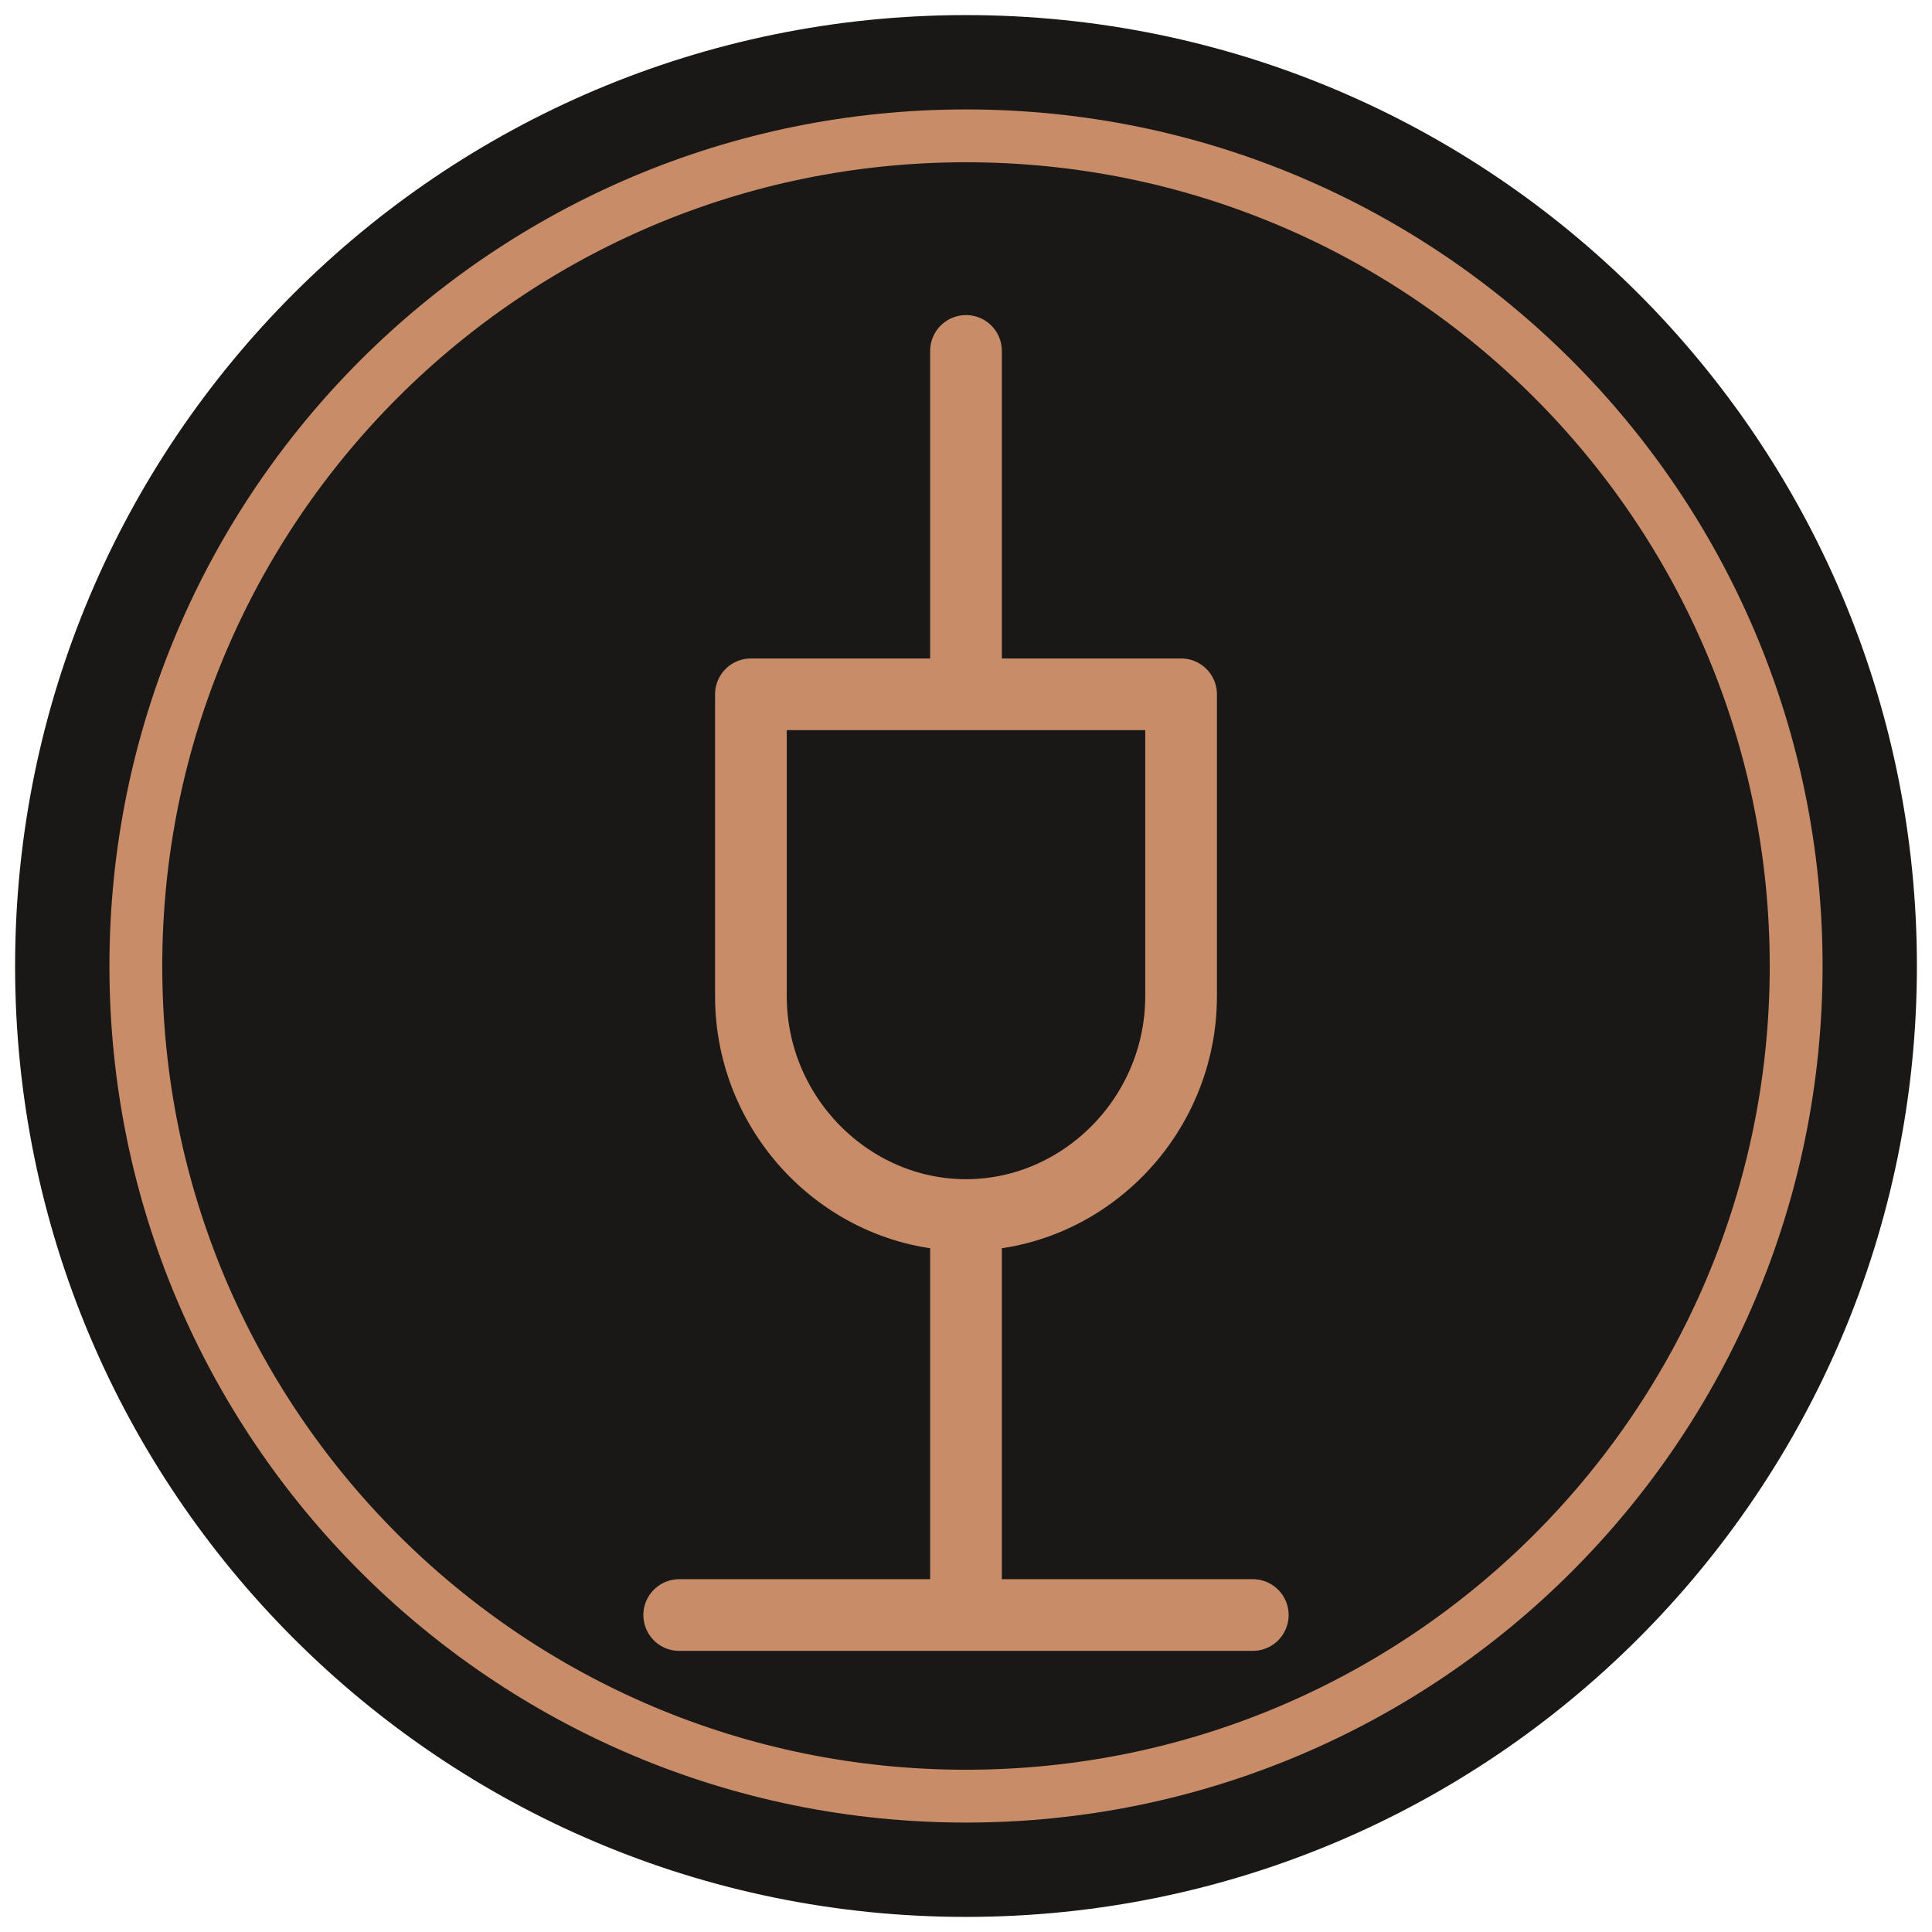
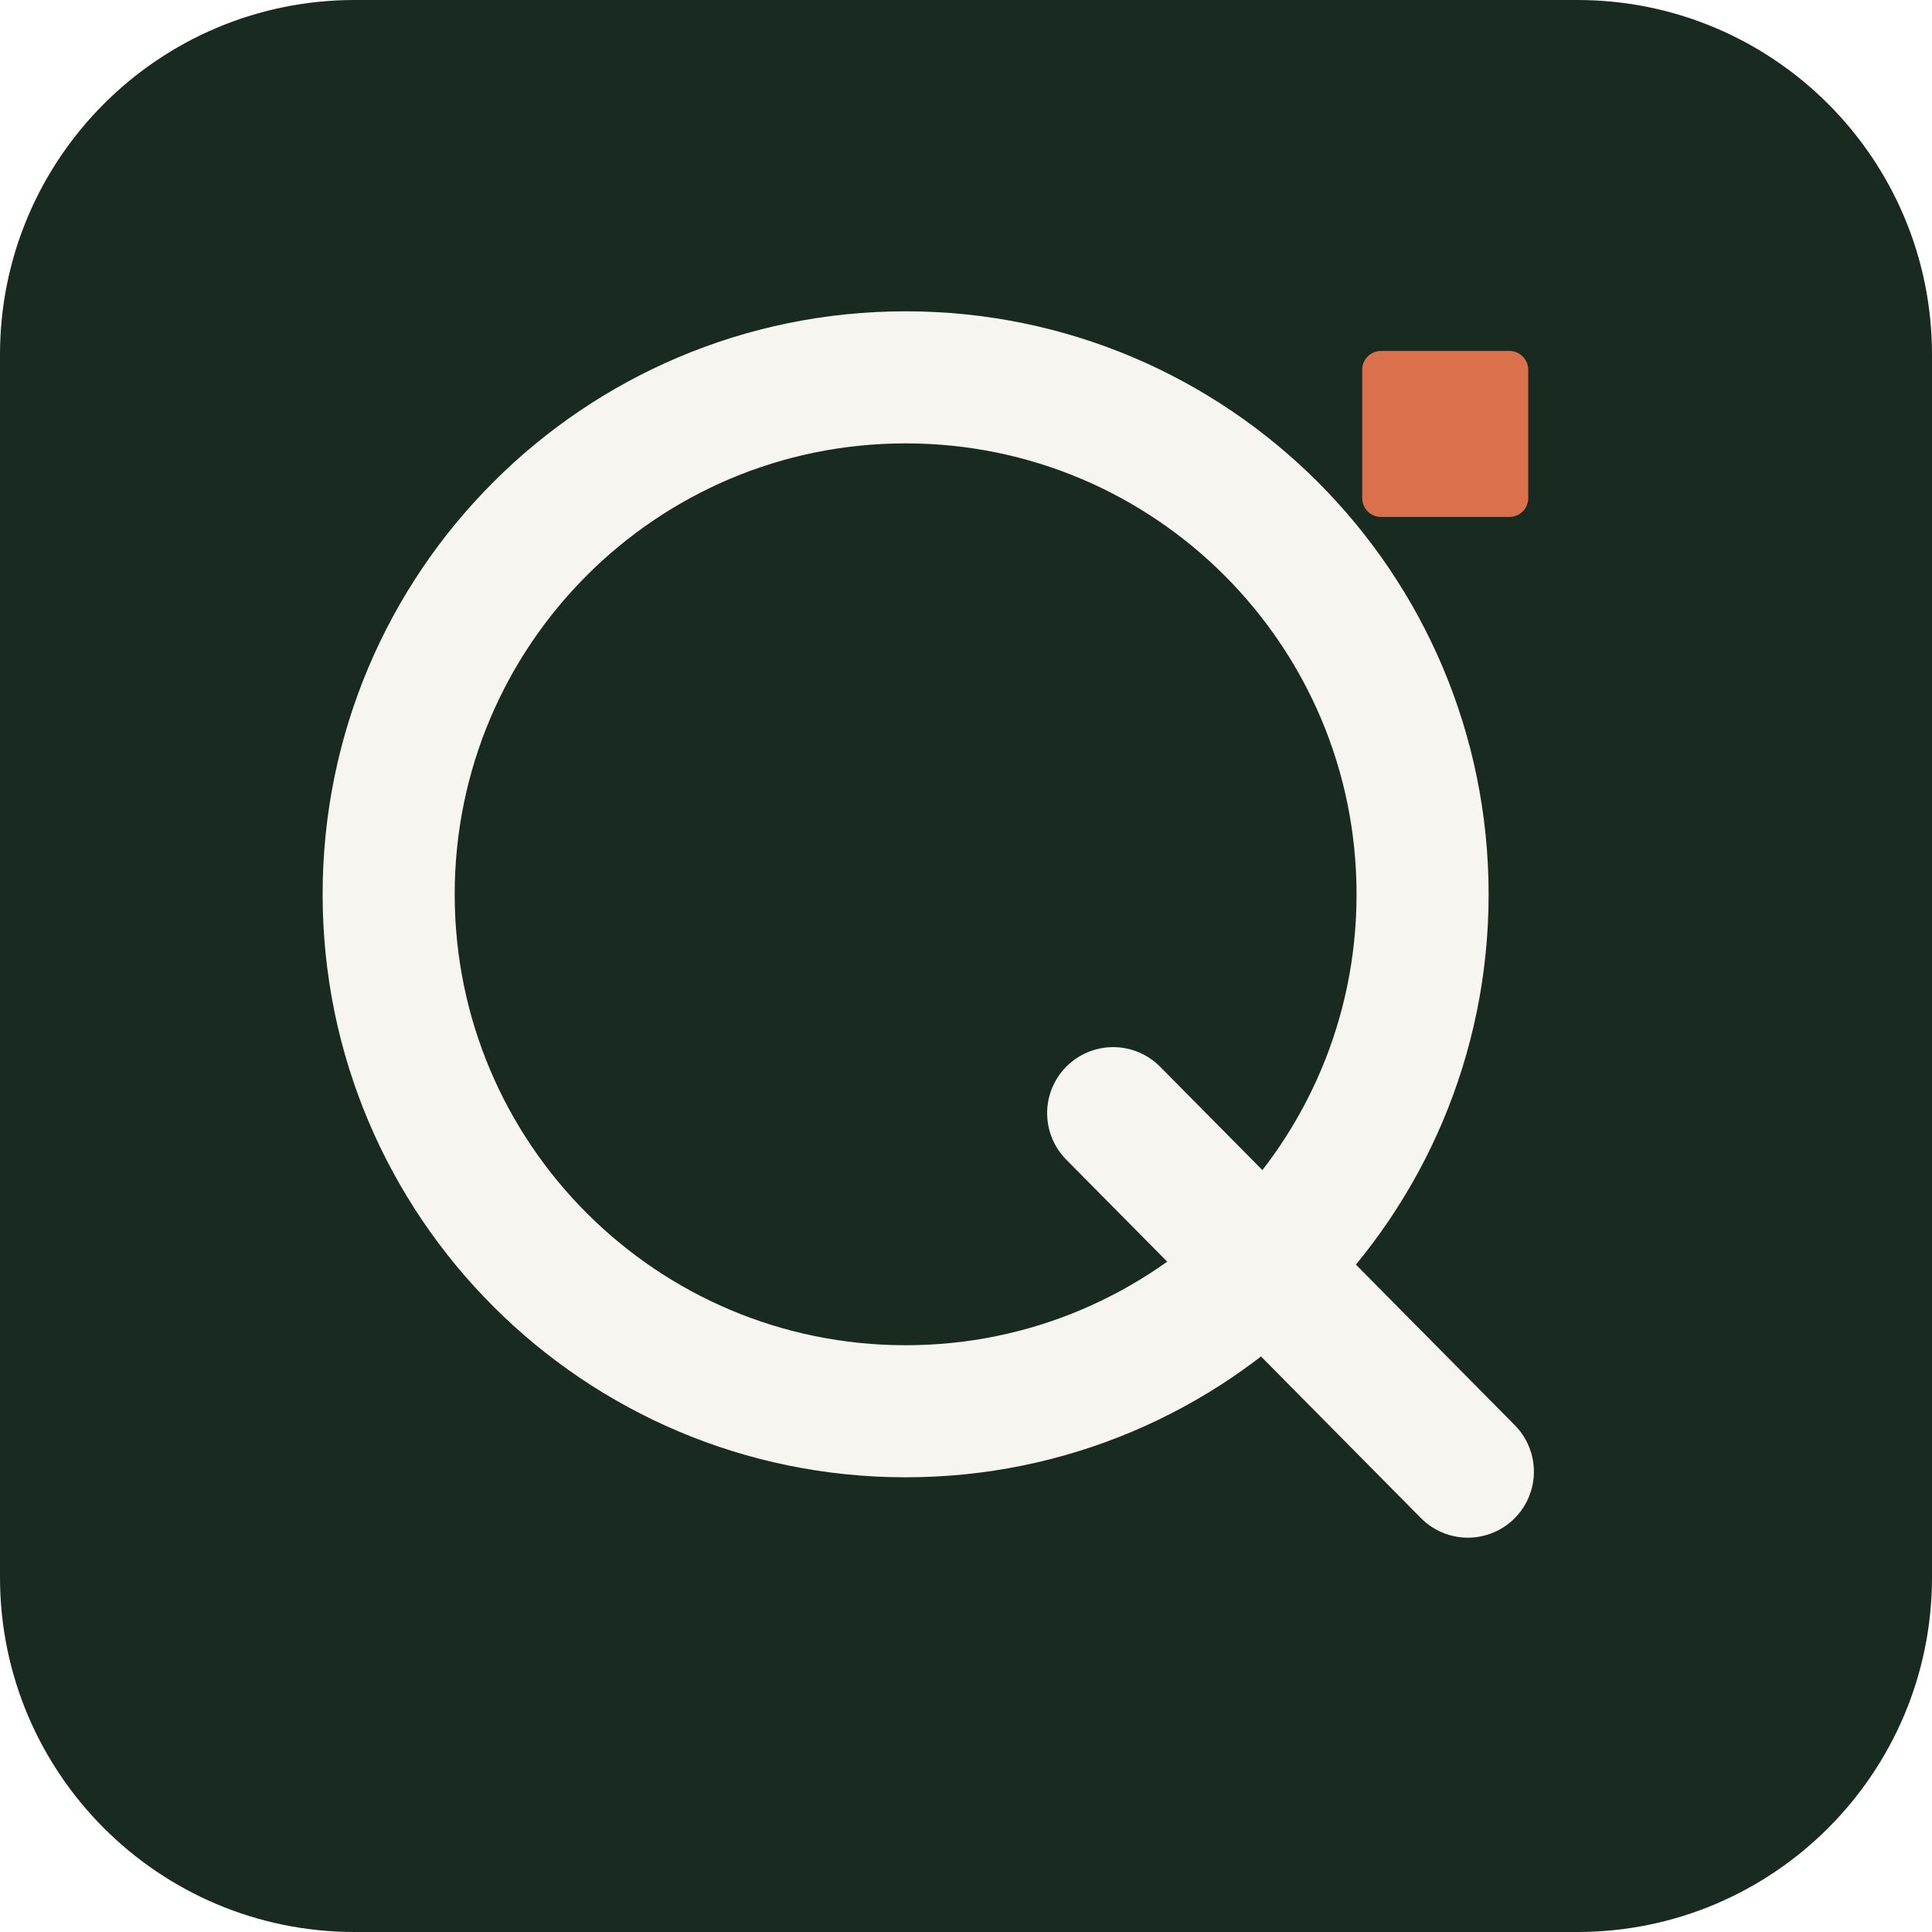
<svg xmlns="http://www.w3.org/2000/svg" viewBox="0 0 512 512" width="512" height="512">
-   <circle cx="256" cy="256" r="252" fill="#191817" />
-   <circle cx="256" cy="256" r="220" fill="none" stroke="#C88D68" stroke-width="14" />
-   <path d="M256 93v91m-57 0h114v80c0 32-26 58-57 58s-57-26-57-58v-80Zm57 138v106m-76 0h152" fill="none" stroke="#C88D68" stroke-width="19" stroke-linecap="round" stroke-linejoin="round" />
+   <rect width="512" height="512" rx="94" fill="#192a21" />
+   <circle cx="240" cy="237" r="137" fill="none" stroke="#f6f5ef" stroke-width="35" />
+   <path d="M295 295 389 390" fill="none" stroke="#f6f5ef" stroke-width="35" stroke-linecap="round" />
+   <rect x="361" y="93" width="44" height="44" rx="5" fill="#da704c" />
</svg>
